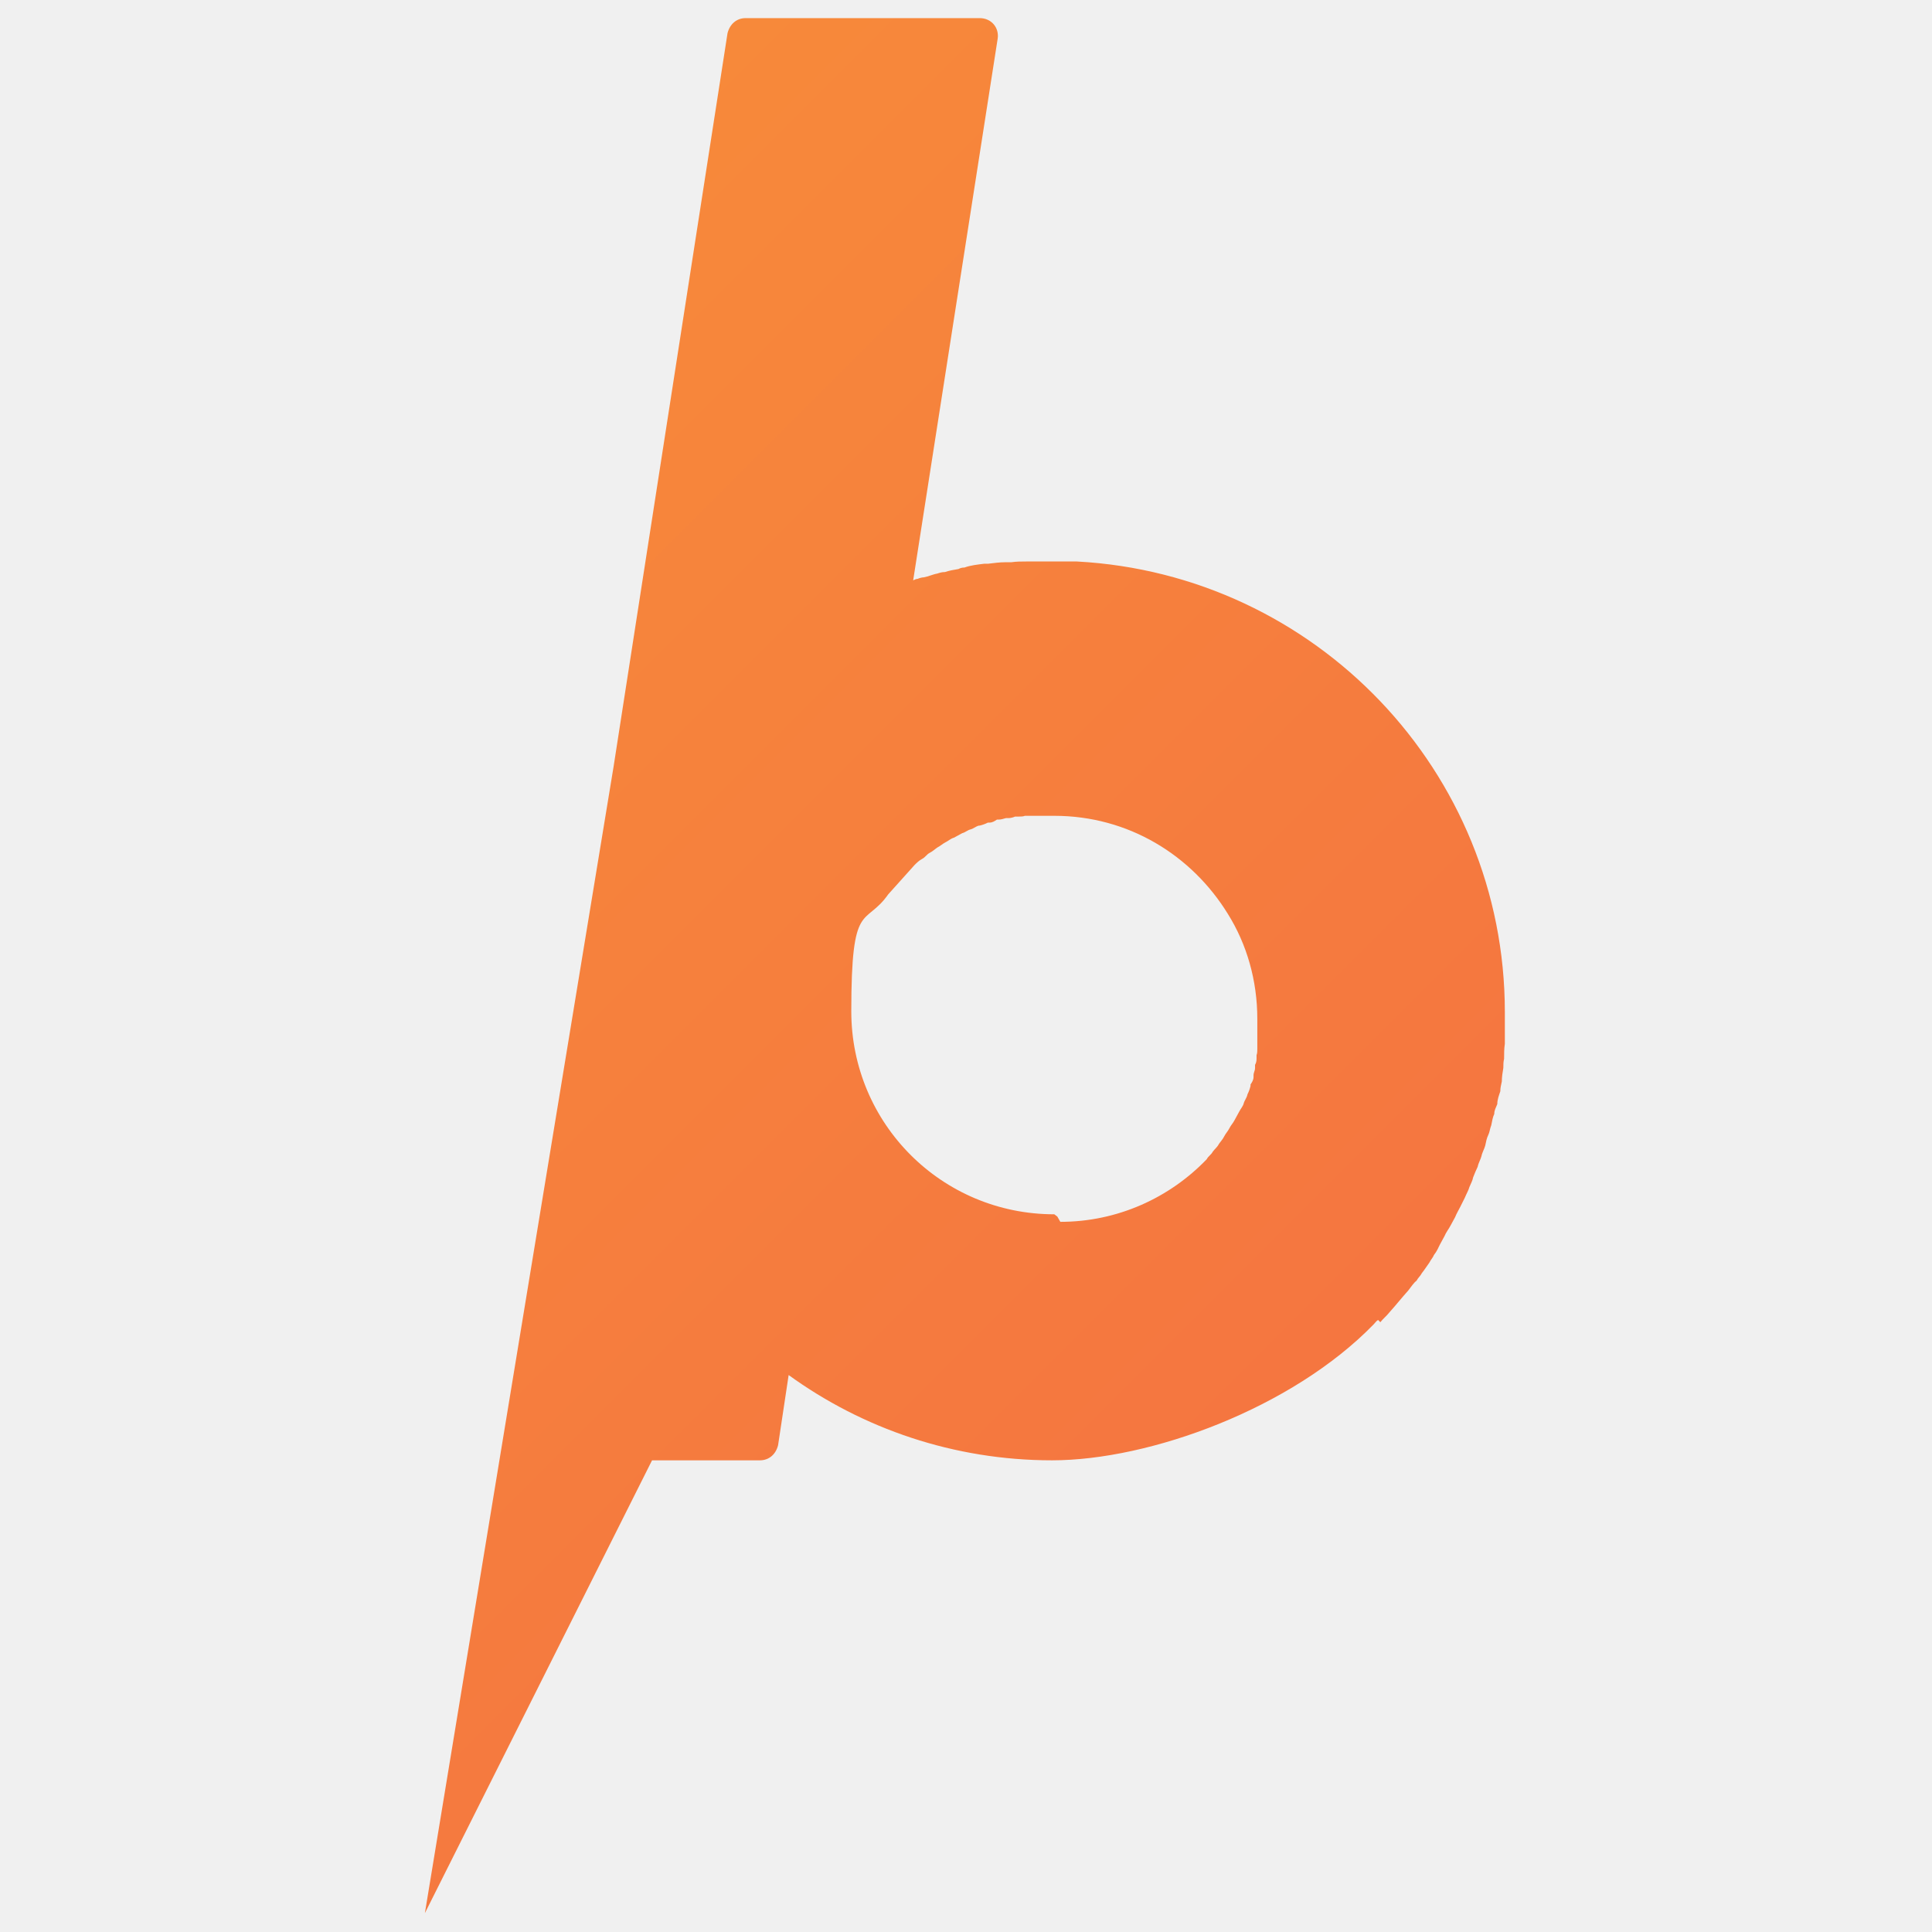
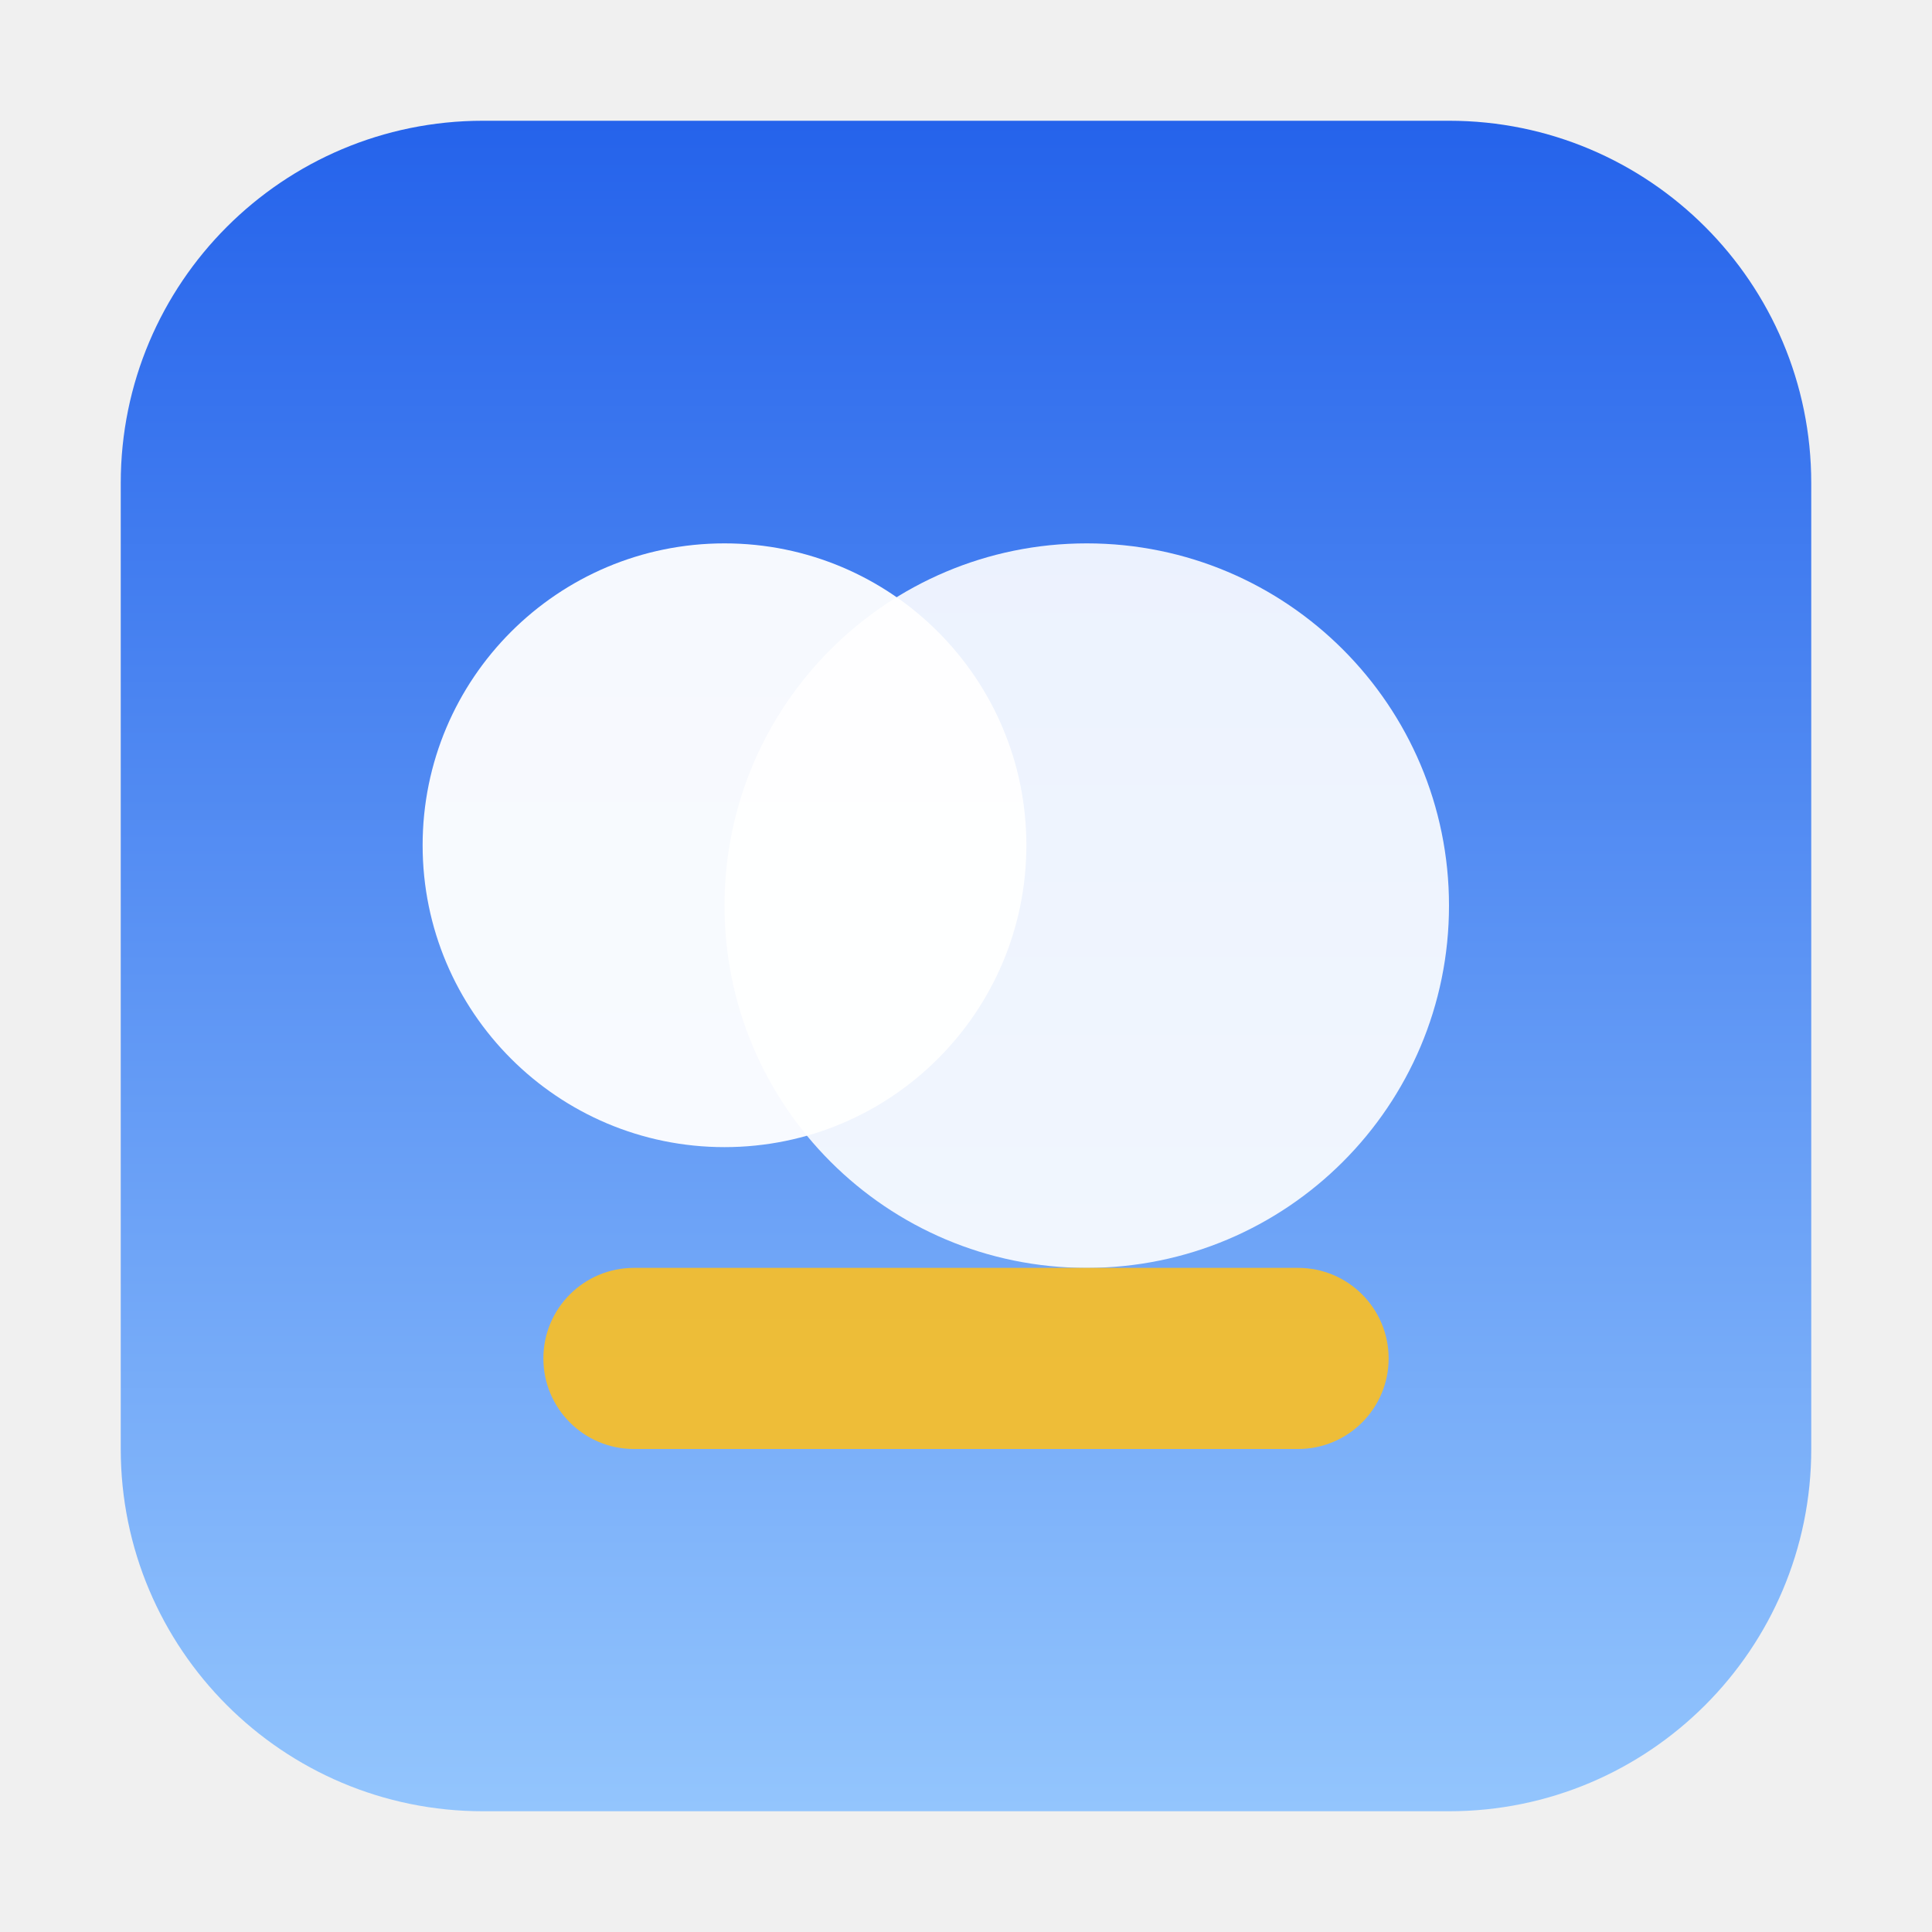
- <svg xmlns="http://www.w3.org/2000/svg" version="1.1" viewBox="0 0 256 256">
+ <svg xmlns="http://www.w3.org/2000/svg" width="64" height="64" viewBox="0 0 64 64">
  <defs>
-     <style>
-       .cls-1 {
-         fill: url(#linear-gradient-2);
-       }
- 
-       .cls-2 {
-         fill: url(#linear-gradient);
-         fill-opacity: 0;
-       }
-     </style>
-     <linearGradient id="linear-gradient" x1="-592.8" y1="-592.8" x2="711.9" y2="712" gradientUnits="userSpaceOnUse">
-       <stop offset="0" stop-color="#fdb62c" />
-       <stop offset="1" stop-color="#f0534b" />
-     </linearGradient>
-     <linearGradient id="linear-gradient-2" x1="-264.9" y1="-230.6" x2="391.2" y2="425.6" gradientUnits="userSpaceOnUse">
-       <stop offset="0" stop-color="#fdb62c" />
-       <stop offset="1" stop-color="#f0534b" />
+     <linearGradient id="g" x1="0" y1="0" x2="0" y2="1">
+       <stop offset="0%" stop-color="#2563EB" />
+       <stop offset="100%" stop-color="#93C5FD" />
    </linearGradient>
  </defs>
-   <g>
-     <g id="Layer_1">
-       <g id="Layer_1-2" data-name="Layer_1">
-         <rect class="cls-2" width="256" height="256" />
-         <path class="cls-1" d="M182.9,175.2c.4-.5.8-.8,1.2-1.3.2-.2.5-.6.7-.8.4-.5.7-.8,1.1-1.3.2-.2.5-.6.7-.8.4-.5.7-1,1.1-1.3.2-.4.5-.6.7-1,.4-.5.7-1,1-1.4.2-.4.5-.7.6-1,.4-.5.6-1,.8-1.4.2-.4.4-.7.6-1.1.2-.5.6-1,.8-1.4.2-.4.4-.7.6-1.1.2-.5.5-1,.7-1.4.2-.4.4-.8.6-1.2.2-.5.5-1,.6-1.4.2-.5.4-.8.5-1.3.2-.5.4-1,.6-1.4.1-.5.4-1,.5-1.4.1-.5.4-1,.5-1.4.1-.5.2-1,.4-1.4s.2-.8.4-1.3c.1-.5.2-1.1.4-1.5,0-.5.2-.8.4-1.3,0-.6.2-1.1.4-1.7,0-.5.1-.8.2-1.3,0-.6.1-1.2.2-1.8,0-.4,0-.8.1-1.2,0-.7,0-1.3.1-2v-4.2c0-31.9-25.1-58-56.7-59.7h-6.7c-.7,0-1.3,0-2,.1h-.8c-.7,0-1.5.1-2.3.2h-.5c-.8.1-1.8.2-2.6.5-.4,0-.6.1-.8.2-.6.1-1.2.2-1.8.4-.4,0-.7.1-1,.2-.6.1-1.2.4-1.8.5-.2,0-.6.1-.8.2-.2,0-.4.1-.6.2l11.2-71.8c.2-1.4-.8-2.7-2.4-2.7h-31c-1.2,0-2.1.8-2.4,2l-15.1,97.2-25,151.9,30.1-60h14.3c1.2,0,2.1-.8,2.4-2l1.4-9.3c9.8,7.1,21.9,11.3,34.9,11.3s31.8-6.9,42.6-18h0c.2-.2.4-.5.6-.6h0l.4.4ZM139.7,160.9c-14.9,0-26.9-12-26.9-26.9s1.8-11.1,4.9-15.5l3.5-3.9h0c.2-.2.6-.6,1-.8h0c.4-.2.6-.6,1-.8h0c.4-.2.7-.5,1-.7h0c.4-.2.7-.5,1.1-.7h0c.4-.2.7-.5,1.1-.6h0c.4-.2.7-.4,1.1-.6h0c.4-.1.7-.4,1.1-.5h0c.4-.1.7-.4,1.1-.5h.1c.4-.1.7-.2,1.1-.4h.2c.4,0,.7-.2,1-.4h.2c.4,0,.6-.1,1-.2h.4c.2,0,.6-.1.8-.2h.5c.2,0,.6,0,.8-.1h3.9c9.8,0,18.2,5.2,23,13,2.5,4,3.9,8.8,3.9,13.9s0,1,0,1.3v2.7c0,.2,0,.6-.1.8v.5c0,.4-.1.6-.2.8v.4c0,.4-.2.6-.2,1v.2c0,.4-.2.7-.4,1v.2c-.1.4-.2.7-.4,1.1h0c-.1.5-.4.8-.5,1.2h0c-.1.4-.4.7-.6,1.1h0c-.2.4-.4.7-.6,1.1h0c-.2.4-.5.7-.7,1.1h0c-.2.4-.5.7-.7,1.1h0c-.2.4-.5.7-.7,1h0c-.2.4-.5.6-.8,1h0c-.2.4-.6.6-.8,1-4.9,5.1-11.8,8.3-19.4,8.3h0l-.4-.7Z" />
-       </g>
-     </g>
-   </g>
+   <rect x="4" y="4" width="56" height="56" rx="12" fill="url(#g)" />
+   <circle cx="24" cy="28" r="10" fill="#FFFFFF" opacity="0.95" />
+   <circle cx="36" cy="30" r="12" fill="#FFFFFF" opacity="0.9" />
+   <rect x="18" y="42" width="28" height="6" rx="3" fill="#FBBF24" opacity="0.9" />
</svg>
